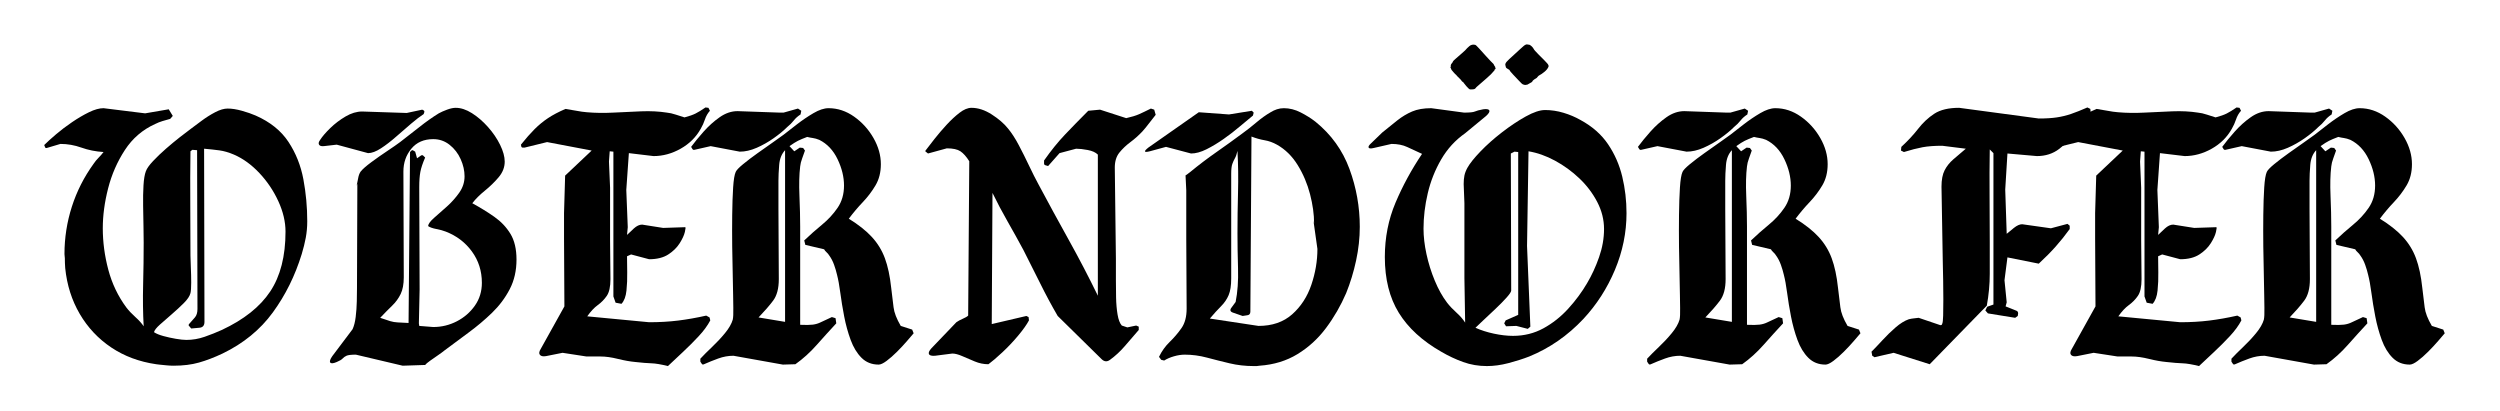
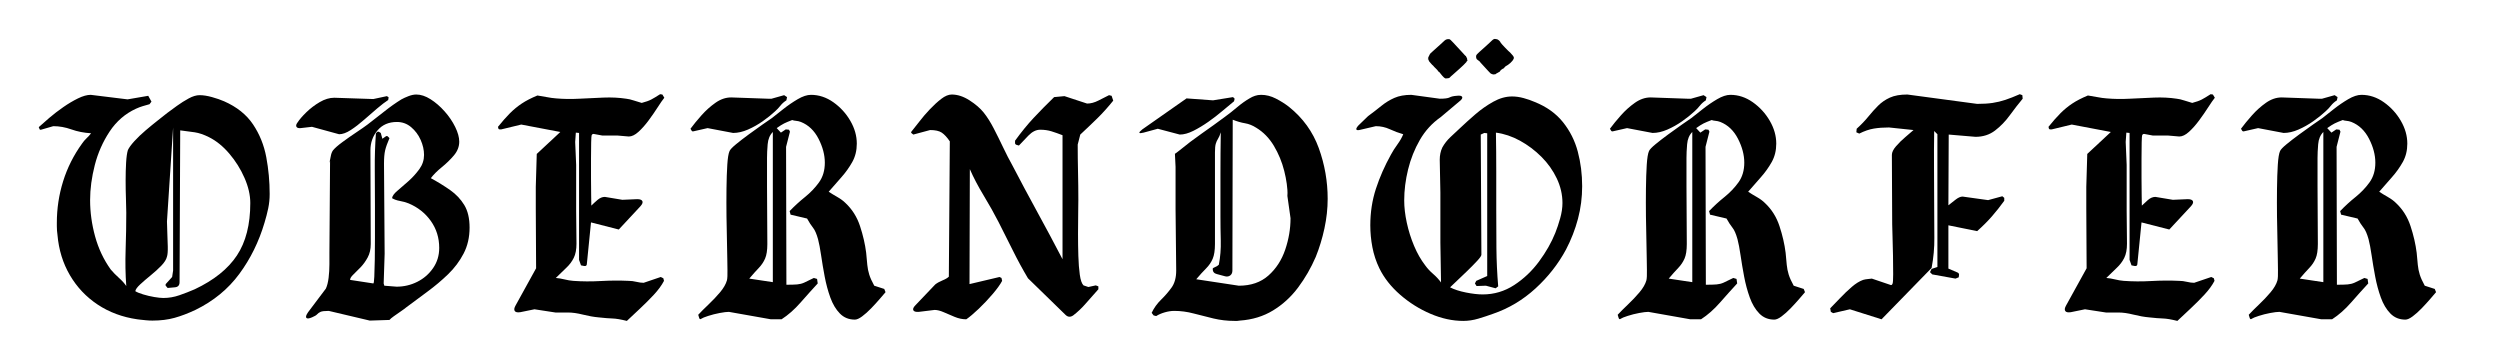
- <svg xmlns="http://www.w3.org/2000/svg" width="1357.20" height="222.73" viewBox="0 0 1357.20 222.73">
+ <svg xmlns="http://www.w3.org/2000/svg" width="1548.20" height="222.73" viewBox="0 0 1548.20 222.73">
  <g fill="#000">
    <g transform="translate(24.000,198.533) scale(0.2,-0.2)">
-       <path d="M44 602 7 591Q3 590 2 594L0 599Q12 611 32.0 628.0Q52 645 75.5 661.0Q99 677 121.5 688.0Q144 699 161 699L274 685L338 696L349 678L342 670Q331 667 321.0 664.0Q311 661 301 656Q250 633 219.0 585.5Q188 538 173.5 481.5Q159 425 159 373Q159 317 174.0 260.5Q189 204 223 158Q233 145 247.5 132.0Q262 119 270 107Q267 161 268.5 220.0Q270 279 270 334Q270 350 269.5 377.0Q269 404 268.5 434.0Q268 464 269.5 489.5Q271 515 276 528Q280 539 295.5 555.5Q311 572 330.5 589.0Q350 606 368.5 620.5Q387 635 398 643Q410 652 427.5 665.0Q445 678 464.0 688.0Q483 698 498 698Q515 698 536.5 692.0Q558 686 574 679Q633 653 663.0 607.5Q693 562 703.5 506.0Q714 450 714 392Q714 369 710.0 347.5Q706 326 699 303Q672 215 620.5 144.5Q569 74 484 33Q450 17 420.0 8.5Q390 0 351 0Q342 0 332.0 1.0Q322 2 312 3Q309 3 304 4Q235 14 182.0 49.5Q129 85 96.5 140.5Q64 196 57 265Q56 279 56 292Q56 294 55.5 297.0Q55 300 55 303Q55 369 75.0 431.5Q95 494 134 548Q140 557 147.5 564.5Q155 572 161 580Q129 582 101.0 592.0Q73 602 44 602ZM434 589 435 119Q435 104 421 103L399 101L394 107Q390 110 394 114Q402 123 409.0 131.0Q416 139 416 154L415 585L402 586L397 582Q396 511 396.5 440.0Q397 369 397 299Q397 288 398.0 267.0Q399 246 399.0 225.5Q399 205 397 197Q394 185 379.0 170.0Q364 155 346.0 139.5Q328 124 314.0 111.5Q300 99 298 91Q307 85 323.5 80.5Q340 76 357.5 73.0Q375 70 386 70Q411 70 435.5 78.5Q460 87 482 97Q572 139 613.5 201.5Q655 264 655 364Q655 404 635.5 446.5Q616 489 584.0 523.0Q552 557 515 573Q494 582 475.5 584.5Q457 587 434 589Z" />
+       <path d="M45 602 7 591Q3 590 2 594L0 599Q13 611 33.0 628.0Q53 645 76.0 661.0Q99 677 121.5 688.0Q144 699 161 699L275 685L339 696L349 678L343 670Q332 667 322.0 664.0Q312 661 301 656Q251 633 219.5 585.5Q188 538 173.5 481.5Q159 425 159 373Q159 317 174.5 260.5Q190 204 223 158Q234 145 248.5 132.0Q263 119 271 107Q267 161 269.0 220.0Q271 279 271 334Q271 350 270.0 377.0Q269 404 269.0 434.0Q269 464 270.5 489.5Q272 515 276 528Q281 539 296.0 555.5Q311 572 331.0 589.0Q351 606 369.5 620.5Q388 635 398 643Q410 652 428.0 665.0Q446 678 464.5 688.0Q483 698 498 698Q515 698 536.5 692.0Q558 686 574 679Q633 653 663.5 607.5Q694 562 704.5 506.0Q715 450 715 392Q715 369 710.5 347.5Q706 326 699 303Q673 215 621.0 144.5Q569 74 485 33Q451 17 420.5 8.5Q390 0 352 0Q342 0 332.0 1.0Q322 2 313 3Q310 3 305 4Q236 14 182.5 49.5Q129 85 96.5 140.5Q64 196 58 265Q56 279 56 292Q56 294 56.0 297.0Q56 300 56 303Q56 369 75.5 431.5Q95 494 134 548Q140 557 148.0 564.5Q156 572 162 580Q129 582 101.0 592.0Q73 602 45 602ZM438 589 436 119Q436 104 421 103L399 101L394 107Q391 110 394 114L413 135L416 155V598L397 307Q397 296 398.0 273.5Q399 251 399.5 229.0Q400 207 397 198Q394 185 379.5 170.0Q365 155 346.5 140.0Q328 125 314.0 112.0Q300 99 299 91Q307 86 323.5 81.0Q340 76 357.5 73.0Q375 70 386 70Q411 70 435.5 78.5Q460 87 483 97Q572 139 613.5 201.5Q655 264 655 364Q655 401 637.0 442.0Q619 483 590.0 517.0Q561 551 527 568Q503 580 483.0 583.0Q463 586 438 589Z" />
    </g>
-     <g transform="translate(172.600,198.533) scale(0.2,-0.2)">
-       <path d="M230 0 103 30Q84 30 77.5 27.0Q71 24 67.0 19.5Q63 15 51 10Q37 4 33.5 8.5Q30 13 39 26L94 99Q100 112 102.5 132.5Q105 153 105.5 174.5Q106 196 106 210L107 494L105 488Q107 496 109.0 508.0Q111 520 116 527Q124 537 145.0 552.5Q166 568 188.5 583.0Q211 598 223 607Q248 626 275.0 647.5Q302 669 328 685Q337 690 350.5 695.0Q364 700 374 700Q395 700 418.0 685.5Q441 671 461.5 648.0Q482 625 494.5 599.5Q507 574 507 554Q507 531 490.5 511.5Q474 492 453.0 475.0Q432 458 419 441Q452 423 479.0 404.0Q506 385 522.5 358.0Q539 331 539 288Q539 243 520.5 207.5Q502 172 472.5 143.5Q443 115 409.0 90.0Q375 65 343 41Q337 36 326.0 28.5Q315 21 304.5 13.5Q294 6 291 2ZM51 600 16 596Q6 595 3.0 600.0Q0 605 6 613Q15 627 33.5 645.0Q52 663 75.0 676.5Q98 690 120 690L241 686L283 695L287 693Q289 692 289 689L287 683Q273 674 253.0 657.0Q233 640 212.0 621.5Q191 603 171.0 590.0Q151 577 136 577ZM299 379Q300 388 315.5 401.5Q331 415 350.0 432.0Q369 449 383.5 469.5Q398 490 398 514Q398 537 387.5 560.5Q377 584 357.5 599.5Q338 615 313 615Q275 615 253.5 589.0Q232 563 232 527L233 240Q233 212 224.5 194.5Q216 177 201.5 163.0Q187 149 169 130Q186 124 196.0 121.0Q206 118 216.5 117.5Q227 117 246 116L250 580L254 584Q256 586 259 584L264 581L269 563L279 570Q283 573 286 570L291 565Q281 542 278.0 526.0Q275 510 275 485L276 207L274 115L275 108L313 105Q347 105 377.0 120.5Q407 136 426.0 163.0Q445 190 445 225Q445 273 418.0 310.0Q391 347 347 364Q337 368 321.5 371.0Q306 374 299 379Z" />
+     <g transform="translate(183.000,198.533) scale(0.2,-0.2)">
+       <path d="M230 0 103 30Q84 30 77.5 27.0Q71 24 67.0 19.5Q63 15 51 10Q37 4 33.5 8.5Q30 13 39 26L94 99Q100 112 102.5 132.5Q105 153 105.0 174.5Q105 196 105 210L107 494L105 488Q107 496 109.0 508.0Q111 520 116 527Q124 537 145.0 552.5Q166 568 188.5 583.0Q211 598 223 607Q248 626 275.0 647.5Q302 669 328 685Q337 690 350.0 695.0Q363 700 374 700Q395 700 418.0 685.5Q441 671 461.5 648.0Q482 625 494.5 599.5Q507 574 507 554Q507 531 490.5 511.5Q474 492 453.0 475.0Q432 458 419 441Q452 423 479.0 404.0Q506 385 522.5 358.0Q539 331 539 288Q539 243 520.5 207.5Q502 172 472.5 143.5Q443 115 409.0 90.0Q375 65 343 41Q337 36 326.0 28.5Q315 21 304.5 13.5Q294 6 291 2ZM51 600 16 596Q6 595 3.0 600.0Q0 605 6 613Q15 627 33.5 645.0Q52 663 75.0 676.5Q98 690 120 690L241 686L283 695L286 693Q289 692 288 689L287 683Q273 674 253.0 657.0Q233 640 212.0 621.5Q191 603 171.0 590.0Q151 577 135 577ZM299 379Q300 389 315.5 402.0Q331 415 350.0 432.0Q369 449 383.5 469.0Q398 489 398 513Q398 536 387.5 559.5Q377 583 358.0 599.0Q339 615 314 615Q276 615 254.0 589.0Q232 563 232 527L233 237Q233 213 223.5 195.5Q214 178 201.5 165.0Q189 152 179.0 142.5Q169 133 169 126L241 115Q243 115 244.0 136.0Q245 157 245.5 189.0Q246 221 246.0 255.5Q246 290 246.0 317.5Q246 345 246 356Q246 411 245.5 468.0Q245 525 249 580L253 584Q256 586 259 584L264 581L269 563L279 570Q283 573 286 570L291 565Q281 542 277.5 527.0Q274 512 274 486L276 207L273 115L275 108L313 105Q347 105 377.0 120.0Q407 135 426.0 162.5Q445 190 445 225Q445 272 419.0 308.5Q393 345 350 363Q337 368 323.0 370.5Q309 373 299 379Z" />
    </g>
-     <g transform="translate(282.800,198.533) scale(0.2,-0.2)">
-       <path d="M399 -1Q371 6 354.5 6.5Q338 7 311 10Q289 12 263.0 18.5Q237 25 216 25H178L113 35L68 26Q56 24 51.5 29.5Q47 35 54 46L118 161L117 347V414L120 516L192 584L71 607L10 592H5Q2 592 1 595L0 600Q20 625 37.0 642.0Q54 659 73.5 672.0Q93 685 121 697Q135 695 150.5 692.0Q166 689 179 688Q213 685 251.0 687.0Q289 689 326.5 690.5Q364 692 396 687Q407 686 420.5 681.5Q434 677 444 674Q463 679 474.0 684.5Q485 690 501 701L509 700L513 692Q504 682 499.5 668.5Q495 655 488 643Q469 609 433.5 589.0Q398 569 360 569L293 577L286 477L290 376L288 355Q295 362 306.5 372.5Q318 383 329 383L386 374L446 376Q448 376 445.0 363.0Q442 350 431.0 332.5Q420 315 400.0 302.0Q380 289 348 289L299 302L288 297Q288 280 288.5 254.0Q289 228 286.5 204.0Q284 180 273 168L257 171L251 188V581L241 582L239 554L242 483V341L243 235Q243 204 233.0 189.5Q223 175 208.5 164.5Q194 154 180 134L348 118Q390 118 426.5 122.5Q463 127 503 136L512 131L514 123Q503 102 482.5 80.0Q462 58 439.5 37.0Q417 16 399 -1Z" />
+     <g transform="translate(308.400,198.533) scale(0.2,-0.2)">
+       <path d="M399 -1Q371 6 354.5 6.5Q338 7 311 10Q289 12 263.0 18.5Q237 25 217 25H178L113 35L69 26Q56 24 52.0 29.5Q48 35 54 46L118 162L117 347V414L120 516L193 584L72 607L10 592H5Q2 592 1 595L0 600Q20 625 37.0 642.0Q54 659 73.5 672.0Q93 685 122 697Q136 695 151.0 692.0Q166 689 180 688Q214 685 251.5 687.0Q289 689 326.5 690.5Q364 692 397 687Q407 686 420.5 681.5Q434 677 445 674Q464 679 474.5 684.5Q485 690 502 701L509 700L515 690Q507 680 494.5 660.5Q482 641 466.5 620.0Q451 599 435.0 584.5Q419 570 405 570L370 573H323L296 578Q292 578 290 574Q289 572 288.5 551.5Q288 531 288.0 501.5Q288 472 288.0 441.0Q288 410 288.5 386.5Q289 363 289 356Q297 364 308.0 373.5Q319 383 331 383L385 374L431 376Q444 376 447.0 370.0Q450 364 441 354L374 282L288 304L275 174Q274 168 267 169L257 171L251 188V581L241 582L239 553L242 482V340L243 238Q243 211 234.5 194.0Q226 177 211.5 163.5Q197 150 179 132Q192 131 206.0 127.5Q220 124 233 123Q274 120 318.5 122.5Q363 125 405 123Q416 123 428.5 120.0Q441 117 451 117L504 135L512 131L514 123Q503 102 482.5 80.0Q462 58 439.5 37.0Q417 16 399 -1Z" />
    </g>
-     <g transform="translate(375.200,198.533) scale(0.2,-0.2)">
-       <path d="M361 316 310 328 307 340Q330 362 355.0 382.5Q380 403 397.5 428.5Q415 454 415 489Q415 524 397.5 560.5Q380 597 348 613Q338 617 330.5 618.0Q323 619 315 621Q299 615 290.0 610.5Q281 606 267 596L280 582L295 592L304 591L309 584Q306 575 301.5 563.0Q297 551 296 541Q292 508 294.0 461.0Q296 414 296 378Q296 312 296.0 245.0Q296 178 296 111Q319 110 330.5 111.5Q342 113 352.0 118.0Q362 123 382 132L392 129L394 115Q368 87 341.0 56.5Q314 26 283 4L249 3L115 27Q94 27 73.5 19.5Q53 12 35 4Q31 2 29 5L25 11V19Q38 33 57.0 51.0Q76 69 92.0 88.5Q108 108 113 125Q115 134 114.5 157.0Q114 180 114 191Q114 208 113.0 243.5Q112 279 111.5 323.0Q111 367 111.5 409.5Q112 452 114.0 483.5Q116 515 121 526Q124 533 141.0 547.0Q158 561 180.5 577.0Q203 593 223.0 607.0Q243 621 251 627Q265 638 287.0 655.0Q309 672 332.0 685.5Q355 699 373 699Q410 699 442.5 676.0Q475 653 495.0 618.0Q515 583 515 547Q515 514 500.5 489.5Q486 465 466.0 444.0Q446 423 428 399Q467 375 490.5 349.5Q514 324 526.0 291.5Q538 259 543 212Q547 180 549.5 158.5Q552 137 569 108L600 98L604 88Q598 81 586.0 67.0Q574 53 559.0 38.0Q544 23 530.5 13.0Q517 3 509 3Q481 3 462.5 21.5Q444 40 433.0 70.0Q422 100 415.5 133.5Q409 167 405.0 197.5Q401 228 396 247Q393 260 388.0 274.0Q383 288 375 299Q372 304 367.5 308.0Q363 312 361 316ZM53 596 9 586Q5 585 3 589L0 594Q14 613 34.0 635.5Q54 658 77.5 674.5Q101 691 126 691L240 687H251L290 698L299 692L297 682Q286 675 278.5 665.5Q271 656 261 648Q246 633 224.0 617.5Q202 602 178.0 591.5Q154 581 132 581ZM255 119V585Q241 570 239.0 545.0Q237 520 237 502V426L238 235Q238 197 222.5 176.5Q207 156 183 131Z" />
+     <g transform="translate(427.600,198.533) scale(0.2,-0.2)">
+       <path d="M361 316 310 328 307 339Q329 362 354.5 382.5Q380 403 398.0 428.0Q416 453 416 489Q416 525 396.5 563.0Q377 601 342 615Q334 618 327.0 618.5Q320 619 315 621Q299 615 290.0 610.5Q281 606 267 596L280 582L295 592L305 591L308 585L296 538L297 111Q319 111 330.5 112.0Q342 113 352.0 117.5Q362 122 382 132L392 129L394 115Q369 88 341.0 56.0Q313 24 282 4H249L119 27Q109 27 90.5 23.5Q72 20 55.0 14.5Q38 9 34 6Q29 2 27 8L24 18Q37 32 56.0 50.0Q75 68 91.5 87.5Q108 107 113 125Q115 134 114.5 157.0Q114 180 114 191Q114 208 113.0 243.5Q112 279 111.5 322.5Q111 366 111.5 408.5Q112 451 114.0 482.5Q116 514 121 525Q124 532 141.0 546.0Q158 560 180.5 576.5Q203 593 223.0 607.0Q243 621 252 627Q266 638 287.5 655.0Q309 672 332.0 685.5Q355 699 373 699Q410 699 442.5 676.0Q475 653 495.0 618.5Q515 584 515 548Q515 516 501.0 491.0Q487 466 467.0 443.5Q447 421 428 399Q440 391 455.0 382.5Q470 374 480 364Q511 335 525.0 292.5Q539 250 544 210Q546 188 547.5 172.5Q549 157 553.5 142.5Q558 128 569 108L600 98L604 88Q598 81 586.0 67.0Q574 53 559.5 38.0Q545 23 531.5 13.0Q518 3 509 3Q481 3 462.5 22.0Q444 41 433.0 71.5Q422 102 415.5 136.5Q409 171 404.5 202.0Q400 233 395 252Q388 277 379.5 287.5Q371 298 361 316ZM53 596 9 586Q5 585 3 589L0 594Q14 613 34.0 635.5Q54 658 77.5 674.5Q101 691 126 691L240 687H251L290 698L299 692L297 682Q286 675 278.5 665.5Q271 656 262 648Q246 633 224.0 617.5Q202 602 178.0 591.5Q154 581 132 581ZM255 119V584Q241 570 239.0 546.0Q237 522 237 504V416L238 237Q238 208 231.0 192.0Q224 176 211.5 163.0Q199 150 182 130Z" />
    </g>
-     <g transform="translate(502.000,198.533) scale(0.2,-0.2)">
-       <path d="M75 33 28 27Q14 26 11.5 31.5Q9 37 18 47L86 118Q93 123 103.5 127.5Q114 132 118 136L121 555Q109 574 97.0 582.0Q85 590 60 590L9 576L4 580Q0 582 3 585Q12 597 27.0 616.0Q42 635 59.5 654.0Q77 673 94.5 686.5Q112 700 127 700Q154 700 182.0 682.0Q210 664 226 644Q241 626 255.5 598.5Q270 571 283.5 542.5Q297 514 309 492Q349 417 391.0 341.5Q433 266 470 190V573Q461 582 442.5 585.5Q424 589 411 589L366 577L335 542L328 544Q324 545 324 549V557Q352 597 381.0 627.5Q410 658 444 692L476 695L547 672Q569 677 581.5 682.5Q594 688 614 698L623 695L627 681Q618 670 609.0 658.0Q600 646 591 636Q576 620 558.5 607.0Q541 594 528.5 578.5Q516 563 516 538L519 290V269Q519 256 519.0 233.0Q519 210 519.5 185.0Q520 160 523.5 139.0Q527 118 535 109L550 104L574 109L581 106V97Q561 74 543.0 53.0Q525 32 503 16Q491 7 480 18L361 135Q336 178 313.5 223.5Q291 269 268 314Q247 353 225.0 391.5Q203 430 184 469L182 113L276 135L282 132L283 123Q274 106 254.0 82.0Q234 58 211.0 36.5Q188 15 173 4Q154 4 136.0 11.5Q118 19 102.0 26.0Q86 33 75 33Z" />
+     <g transform="translate(564.000,198.533) scale(0.2,-0.2)">
+       <path d="M74 33 25 27Q11 26 8.0 32.0Q5 38 15 48L76 112Q85 119 98.5 124.5Q112 130 118 136L121 555Q108 574 96.0 582.0Q84 590 60 590L8 576L3 580Q0 582 2 585Q12 597 26.5 616.0Q41 635 59.0 654.0Q77 673 94.5 686.5Q112 700 127 700Q154 700 182.0 682.0Q210 664 226 644Q242 624 257.0 595.0Q272 566 286.5 535.5Q301 505 314 482Q352 409 392.0 336.0Q432 263 470 190V574Q452 581 436.0 586.0Q420 591 401 591Q382 591 364.5 573.0Q347 555 335 542L328 544Q324 545 323 549V557Q352 597 380.5 627.5Q409 658 444 692L476 695L546 672Q563 672 581.5 681.5Q600 691 614 698L622 696L627 681Q602 650 578.0 626.5Q554 603 525 576L517 545Q517 503 518.0 460.0Q519 417 519 374Q519 360 518.5 331.5Q518 303 518.0 268.5Q518 234 519.0 200.5Q520 167 523.5 142.0Q527 117 535 109L550 104L573 109L581 106V97Q561 75 542.5 53.5Q524 32 503 16Q490 7 479 18L363 131Q338 173 316.0 217.5Q294 262 272 305Q252 344 226.0 387.0Q200 430 183 469L182 113L275 135L281 132L283 123Q274 106 253.5 82.0Q233 58 210.5 36.5Q188 15 172 4Q154 4 136.0 11.5Q118 19 102.0 26.0Q86 33 74 33Z" />
    </g>
-     <g transform="translate(621.400,198.533) scale(0.2,-0.2)">
-       <path d="M45 16 39 24Q50 47 68.0 64.5Q86 82 100.0 102.0Q114 122 114 155L113 345V463V476L111 517Q111 516 115.5 519.5Q120 523 124 526Q158 554 194.5 579.5Q231 605 266 631Q284 644 303.5 660.5Q323 677 342 688Q350 693 359.0 696.0Q368 699 378 699Q401 699 423.5 687.5Q446 676 464 662Q528 610 556.0 534.0Q584 458 584 377Q584 332 574.0 285.5Q564 239 547 197Q525 146 492.5 102.5Q460 59 415.0 31.5Q370 4 312 0Q310 0 304 -1Q302 -1 300.0 -1.0Q298 -1 296 -1Q262 -1 230.5 6.5Q199 14 169.0 22.0Q139 30 109 30Q95 30 79.5 25.5Q64 21 53 14ZM126 576 58 594 14 582Q2 579 1.0 581.5Q0 584 10 592L147 688L229 682L291 692L296 687L294 679Q279 667 258.5 649.5Q238 632 214.5 615.5Q191 599 168.0 587.5Q145 576 126 576ZM460 386Q460 423 449.0 465.5Q438 508 415.5 544.5Q393 581 359 600Q343 609 325.5 612.0Q308 615 290 622L287 147Q287 138 279 137L266 135L240 144Q228 148 236 158L247 173Q255 213 253.5 264.5Q252 316 252 359Q252 414 253.5 471.0Q255 528 252 583Q249 570 245.0 563.0Q241 556 238.0 547.5Q235 539 235 521V494V421V237Q235 208 228.0 191.5Q221 175 207.5 161.5Q194 148 177 128L309 108Q365 108 400.5 139.5Q436 171 452.5 219.5Q469 268 469 317L458 395Q457 401 458 395Z" />
+     <g transform="translate(705.400,198.533) scale(0.2,-0.2)">
+       <path d="M45 16 39 24Q50 47 68.0 64.5Q86 82 100.5 102.0Q115 122 115 155L113 345V463V476L111 517Q111 516 115.5 519.5Q120 523 124 526Q158 554 194.5 579.5Q231 605 266 631Q284 644 303.5 660.5Q323 677 342 688Q350 693 359.0 696.0Q368 699 378 699Q401 699 423.5 687.5Q446 676 464 662Q529 610 556.5 534.0Q584 458 584 377Q584 332 574.0 285.5Q564 239 547 197Q525 146 492.5 102.5Q460 59 415.0 31.5Q370 4 312 0Q310 0 304 -1Q302 -1 300.0 -1.0Q298 -1 296 -1Q262 -1 230.5 6.5Q199 14 169.0 22.0Q139 30 109 30Q95 30 79.5 25.5Q64 21 53 14ZM126 576 58 594 14 582Q2 579 1.0 581.5Q0 584 10 592L147 688L229 682L291 692L296 687L294 679Q279 667 258.5 649.5Q238 632 214.5 615.5Q191 599 168.0 587.5Q145 576 126 576ZM460 386Q460 422 449.5 463.5Q439 505 417.5 541.0Q396 577 363 597Q346 608 328.0 611.0Q310 614 290 622L289 155Q289 145 282.5 140.0Q276 135 267 137L241 144Q228 147 228 160Q228 163 235.0 165.5Q242 168 247 173Q254 209 253.0 247.5Q252 286 252 323Q252 388 252.0 453.0Q252 518 253 583Q249 570 244.5 563.0Q240 556 237.5 547.5Q235 539 235 521V494V421V237Q235 208 228.0 191.5Q221 175 207.5 161.5Q194 148 177 128L309 108Q365 108 400.5 139.5Q436 171 452.5 219.5Q469 268 469 317L458 395Q457 401 458 395Z" />
    </g>
-     <g transform="translate(742.600,198.533) scale(0.2,-0.2)">
-       <path d="M428 762Q426 762 424.0 762.5Q422 763 420 764Q419 764 410.5 773.0Q402 782 393.5 791.0Q385 800 384 803Q381 805 377.5 807.0Q374 809 374 813Q372 818 374 821Q375 824 383.5 832.0Q392 840 401.5 848.5Q411 857 414 860Q417 863 423.0 868.0Q429 873 433 872Q434 872 436.0 871.5Q438 871 439 871Q446 867 450 860Q451 857 463.0 845.0Q475 833 478 830Q481 827 486.5 821.0Q492 815 490 811Q487 804 479.0 797.5Q471 791 465 788Q463 787 461.5 785.0Q460 783 458 781Q456 780 451.5 777.0Q447 774 446 771Q446 770 440.0 767.0Q434 764 433 763Q433 763 430.0 762.5Q427 762 428 762ZM223 810Q223 810 224.0 810.5Q225 811 225 812Q225 813 225.0 814.0Q225 815 225 816Q226 819 228.0 821.0Q230 823 231 826Q231 827 238.5 833.5Q246 840 254.0 847.0Q262 854 264 856Q269 862 275.5 867.5Q282 873 291 871Q293 871 302.0 861.0Q311 851 320.5 840.5Q330 830 333 827Q335 825 337.5 822.5Q340 820 341 819Q342 817 342.5 816.0Q343 815 344 813Q346 812 346 808Q346 807 346.5 806.5Q347 806 347 806Q347 805 346.0 805.0Q345 805 345 805Q344 804 344.0 803.0Q344 802 343 801Q335 791 322.0 780.0Q309 769 299 760Q294 756 292.0 753.0Q290 750 282 750Q281 750 279.5 750.0Q278 750 277 750Q274 751 267.5 758.5Q261 766 259 769Q259 770 258.0 770.5Q257 771 256 771Q253 776 248.0 780.5Q243 785 239 790Q238 790 232.5 796.5Q227 803 227 803Q227 804 226.0 805.5Q225 807 225 809Q225 809 224.0 809.5Q223 810 223 810ZM64 602 16 591Q4 588 2.0 592.0Q0 596 9 604L39 633Q61 651 80.0 666.0Q99 681 120.0 690.0Q141 699 172 699L261 687Q284 687 290.5 690.0Q297 693 313 696Q327 698 329.5 693.0Q332 688 321 678L264 631Q224 603 199.0 560.0Q174 517 162.5 468.0Q151 419 151 372Q151 340 159.0 303.0Q167 266 181.5 231.0Q196 196 215 171Q226 157 240.5 144.0Q255 131 264 117L262 238V441L260 493Q260 506 262.0 516.0Q264 526 270 537Q280 555 305.5 581.5Q331 608 364.0 633.5Q397 659 428.5 676.5Q460 694 481 694Q506 694 531.0 686.5Q556 679 577 667Q625 641 652.0 601.0Q679 561 690.5 513.0Q702 465 702 414Q702 335 670.5 260.0Q639 185 585 127Q521 59 438 25Q412 15 381.5 7.0Q351 -1 323 -1Q289 -1 258.5 10.0Q228 21 199 38Q122 82 84.0 143.5Q46 205 46 295Q46 374 75.0 442.5Q104 511 147 575Q125 585 107.0 593.5Q89 602 64 602ZM432 325 441 106 434 100 403 108 375 107 370 115 374 123 408 138V580L398 581L388 576L389 204Q389 199 376.5 185.0Q364 171 346.0 154.0Q328 137 312.5 122.5Q297 108 292 103Q314 93 342.0 87.0Q370 81 394 81Q439 81 476.5 101.5Q514 122 544.0 155.0Q574 188 595 224Q614 256 627.5 294.5Q641 333 641 371Q641 409 622.5 444.5Q604 480 574.0 508.5Q544 537 508.0 556.5Q472 576 436 582Z" />
+     <g transform="translate(839.600,198.533) scale(0.2,-0.2)">
+       <path d="M428 762Q426 762 424.0 762.5Q422 763 420 764Q418 764 410.0 773.0Q402 782 393.5 791.0Q385 800 383 803Q381 805 377.5 807.0Q374 809 373 813Q372 818 373 821Q374 824 383.0 832.0Q392 840 401.5 848.5Q411 857 414 860Q417 863 422.5 868.0Q428 873 432 872Q433 872 435.0 871.5Q437 871 438 871Q446 867 449 860Q451 857 462.5 845.0Q474 833 478 830Q481 827 486.0 821.0Q491 815 489 811Q486 804 478.5 797.5Q471 791 465 788Q463 787 461.5 785.0Q460 783 458 781Q455 780 451.0 777.0Q447 774 446 771Q445 770 439.0 767.0Q433 764 433 763Q432 763 429.5 762.5Q427 762 428 762ZM223 810Q223 810 223.5 810.5Q224 811 225 812Q225 813 224.5 814.0Q224 815 225 816Q226 819 227.5 821.0Q229 823 230 826Q231 827 238.0 833.5Q245 840 253.0 847.0Q261 854 263 856Q269 862 275.5 867.5Q282 873 291 871Q292 871 301.5 861.0Q311 851 320.5 840.5Q330 830 333 827Q335 825 337.0 822.5Q339 820 341 819Q342 817 342.5 816.0Q343 815 344 813Q345 812 345 808Q345 807 346.0 806.5Q347 806 347 806Q346 805 345.5 805.0Q345 805 345 805Q344 804 343.5 803.0Q343 802 343 801Q334 791 321.5 780.0Q309 769 299 760Q294 756 291.5 753.0Q289 750 282 750Q281 750 279.5 750.0Q278 750 277 750Q274 751 267.5 758.5Q261 766 259 769Q258 770 257.0 770.5Q256 771 256 771Q253 776 248.0 780.5Q243 785 239 790Q238 790 232.5 796.5Q227 803 227 803Q227 804 226.0 805.5Q225 807 225 809Q225 809 223.5 809.5Q222 810 223 810ZM147 577Q126 583 105.5 592.5Q85 602 62 602L15 591Q4 588 2.0 591.5Q0 595 8 604L38 633Q61 650 79.5 665.0Q98 680 119.5 689.5Q141 699 172 699L260 687Q283 687 290.5 691.0Q298 695 312 696Q327 698 329.5 692.5Q332 687 320 678L263 630Q223 602 198.5 559.5Q174 517 162.0 468.0Q150 419 150 372Q150 340 158.0 303.0Q166 266 180.5 231.5Q195 197 215 171Q225 157 239.5 144.5Q254 132 264 118L262 241V397L260 498Q260 519 268 536Q278 554 293.5 568.5Q309 583 324 597Q344 616 370.0 638.5Q396 661 425.5 677.5Q455 694 484 694Q501 694 519.5 689.0Q538 684 554 677Q609 655 641.5 614.5Q674 574 687.5 523.0Q701 472 701 416Q701 364 688.0 315.0Q675 266 651 220Q615 153 556.5 99.5Q498 46 425 21Q403 13 379.5 6.0Q356 -1 333 -1Q283 -1 231.5 21.0Q180 43 137.5 80.0Q95 117 73 162Q58 193 51.5 227.0Q45 261 45 295Q45 355 62.5 408.5Q80 462 109 514Q117 529 129.0 545.5Q141 562 147 577ZM434 582Q435 523 435.0 463.0Q435 403 435 343Q435 283 435.5 224.5Q436 166 441 106L433 100L403 108L374 107L369 115L373 123L407 138V580L398 581L387 576L389 204Q389 199 376.0 185.0Q363 171 345.5 154.0Q328 137 312.5 122.5Q297 108 292 103Q311 93 341.0 87.0Q371 81 393 81Q446 81 490.5 110.0Q535 139 567.5 183.0Q600 227 618 272Q626 292 633.0 317.0Q640 342 640 364Q640 403 622.5 440.0Q605 477 575.0 507.0Q545 537 508.5 557.0Q472 577 434 582Z" />
    </g>
-     <g transform="translate(889.200,198.533) scale(0.2,-0.2)">
-       <path d="M361 316 310 328 307 340Q330 362 355.0 382.5Q380 403 397.5 428.5Q415 454 415 489Q415 524 397.5 560.5Q380 597 348 613Q338 617 330.5 618.0Q323 619 315 621Q299 615 290.0 610.5Q281 606 267 596L280 582L295 592L304 591L309 584Q306 575 301.5 563.0Q297 551 296 541Q292 508 294.0 461.0Q296 414 296 378Q296 312 296.0 245.0Q296 178 296 111Q319 110 330.5 111.5Q342 113 352.0 118.0Q362 123 382 132L392 129L394 115Q368 87 341.0 56.5Q314 26 283 4L249 3L115 27Q94 27 73.5 19.5Q53 12 35 4Q31 2 29 5L25 11V19Q38 33 57.0 51.0Q76 69 92.0 88.5Q108 108 113 125Q115 134 114.5 157.0Q114 180 114 191Q114 208 113.0 243.5Q112 279 111.5 323.0Q111 367 111.5 409.5Q112 452 114.0 483.5Q116 515 121 526Q124 533 141.0 547.0Q158 561 180.5 577.0Q203 593 223.0 607.0Q243 621 251 627Q265 638 287.0 655.0Q309 672 332.0 685.5Q355 699 373 699Q410 699 442.5 676.0Q475 653 495.0 618.0Q515 583 515 547Q515 514 500.5 489.5Q486 465 466.0 444.0Q446 423 428 399Q467 375 490.5 349.5Q514 324 526.0 291.5Q538 259 543 212Q547 180 549.5 158.5Q552 137 569 108L600 98L604 88Q598 81 586.0 67.0Q574 53 559.0 38.0Q544 23 530.5 13.0Q517 3 509 3Q481 3 462.5 21.5Q444 40 433.0 70.0Q422 100 415.5 133.5Q409 167 405.0 197.5Q401 228 396 247Q393 260 388.0 274.0Q383 288 375 299Q372 304 367.5 308.0Q363 312 361 316ZM53 596 9 586Q5 585 3 589L0 594Q14 613 34.0 635.5Q54 658 77.5 674.5Q101 691 126 691L240 687H251L290 698L299 692L297 682Q286 675 278.5 665.5Q271 656 261 648Q246 633 224.0 617.5Q202 602 178.0 591.5Q154 581 132 581ZM255 119V585Q241 570 239.0 545.0Q237 520 237 502V426L238 235Q238 197 222.5 176.5Q207 156 183 131Z" />
+     <g transform="translate(997.000,198.533) scale(0.2,-0.2)">
+       <path d="M361 316 310 328 307 339Q329 362 354.5 382.5Q380 403 398.0 428.0Q416 453 416 489Q416 525 396.5 563.0Q377 601 342 615Q334 618 327.0 618.5Q320 619 315 621Q299 615 290.0 610.5Q281 606 267 596L280 582L295 592L305 591L308 585L296 538L297 111Q319 111 330.5 112.0Q342 113 352.0 117.5Q362 122 382 132L392 129L394 115Q369 88 341.0 56.0Q313 24 282 4H249L119 27Q109 27 90.5 23.5Q72 20 55.0 14.5Q38 9 34 6Q29 2 27 8L24 18Q37 32 56.0 50.0Q75 68 91.5 87.5Q108 107 113 125Q115 134 114.5 157.0Q114 180 114 191Q114 208 113.0 243.5Q112 279 111.5 322.5Q111 366 111.5 408.5Q112 451 114.0 482.5Q116 514 121 525Q124 532 141.0 546.0Q158 560 180.5 576.5Q203 593 223.0 607.0Q243 621 252 627Q266 638 287.5 655.0Q309 672 332.0 685.5Q355 699 373 699Q410 699 442.5 676.0Q475 653 495.0 618.5Q515 584 515 548Q515 516 501.0 491.0Q487 466 467.0 443.5Q447 421 428 399Q440 391 455.0 382.5Q470 374 480 364Q511 335 525.0 292.5Q539 250 544 210Q546 188 547.5 172.5Q549 157 553.5 142.5Q558 128 569 108L600 98L604 88Q598 81 586.0 67.0Q574 53 559.5 38.0Q545 23 531.5 13.0Q518 3 509 3Q481 3 462.5 22.0Q444 41 433.0 71.5Q422 102 415.5 136.5Q409 171 404.5 202.0Q400 233 395 252Q388 277 379.5 287.5Q371 298 361 316ZM53 596 9 586Q5 585 3 589L0 594Q14 613 34.0 635.5Q54 658 77.5 674.5Q101 691 126 691L240 687H251L290 698L299 692L297 682Q286 675 278.5 665.5Q271 656 262 648Q246 633 224.0 617.5Q202 602 178.0 591.5Q154 581 132 581ZM255 119V584Q241 570 239.0 546.0Q237 522 237 504V416L238 237Q238 208 231.0 192.0Q224 176 211.5 163.0Q199 150 182 130Z" />
    </g>
-     <g transform="translate(1016.000,198.533) scale(0.2,-0.2)">
-       <path d="M60 35 8 23 2 27 0 38Q13 51 30.0 69.5Q47 88 65.5 104.0Q84 120 101 126Q109 128 115.0 128.5Q121 129 128 130L187 110Q190 110 191.0 111.5Q192 113 192 114Q194 118 194.5 136.0Q195 154 195.0 180.0Q195 206 194.5 233.0Q194 260 193.5 281.0Q193 302 193 310L190 486Q190 514 198.5 530.5Q207 547 222.0 560.0Q237 573 256 589L192 597Q160 597 138.5 593.0Q117 589 88 580L80 584L81 594Q108 619 127.0 643.5Q146 668 170.5 684.0Q195 700 238 700L454 671Q483 671 503.0 674.0Q523 677 542.0 683.5Q561 690 586 701L594 697L595 687Q575 663 555.0 635.5Q535 608 509.5 588.5Q484 569 449 569L369 576L363 478L367 358Q374 364 386.5 374.0Q399 384 409 384L487 373L532 385L538 380V371Q520 346 500.0 323.5Q480 301 454 277L369 294L361 232L367 172L364 161L394 149Q398 147 398 142L397 135L390 130L316 142L309 150L314 160L331 166V577L321 587Q320 524 320.5 461.0Q321 398 321 335Q321 291 321.0 249.0Q321 207 313 163L158 4Z" />
+     <g transform="translate(1133.400,198.533) scale(0.2,-0.2)">
+       <path d="M61 35 9 23 2 27 0 38Q13 51 30.5 69.5Q48 88 66.5 104.0Q85 120 102 126Q109 128 115.5 128.5Q122 129 129 130L188 110Q191 110 191.5 111.5Q192 113 193 114Q195 118 195.0 143.0Q195 168 194.5 200.5Q194 233 193.0 261.0Q192 289 192 298Q192 351 191.5 405.0Q191 459 191 513Q191 525 204.0 540.0Q217 555 232.5 568.0Q248 581 258 590L182 598Q156 598 135.0 594.5Q114 591 90 579L81 583L82 594Q103 613 118.0 631.5Q133 650 148.5 665.5Q164 681 185.0 690.5Q206 700 239 700L455 671Q483 671 503.0 674.0Q523 677 542.5 683.5Q562 690 587 701L595 698L596 687Q576 663 556.0 635.5Q536 608 510.5 588.5Q485 569 450 569L367 576L366 357Q374 363 387.0 373.5Q400 384 410 384L489 373L533 385L539 380V371Q521 346 501.0 323.0Q481 300 455 277L366 295V161L394 149Q399 147 399 142L398 134L388 130L316 143L309 150L314 160L332 166V577L322 587Q321 528 321.5 468.5Q322 409 322 350Q322 303 322.5 256.5Q323 210 314 163L159 4Z" />
    </g>
-     <g transform="translate(1114.000,198.533) scale(0.2,-0.2)">
-       <path d="M399 -1Q371 6 354.5 6.5Q338 7 311 10Q289 12 263.0 18.5Q237 25 216 25H178L113 35L68 26Q56 24 51.5 29.5Q47 35 54 46L118 161L117 347V414L120 516L192 584L71 607L10 592H5Q2 592 1 595L0 600Q20 625 37.0 642.0Q54 659 73.5 672.0Q93 685 121 697Q135 695 150.5 692.0Q166 689 179 688Q213 685 251.0 687.0Q289 689 326.5 690.5Q364 692 396 687Q407 686 420.5 681.5Q434 677 444 674Q463 679 474.0 684.5Q485 690 501 701L509 700L513 692Q504 682 499.5 668.5Q495 655 488 643Q469 609 433.5 589.0Q398 569 360 569L293 577L286 477L290 376L288 355Q295 362 306.5 372.5Q318 383 329 383L386 374L446 376Q448 376 445.0 363.0Q442 350 431.0 332.5Q420 315 400.0 302.0Q380 289 348 289L299 302L288 297Q288 280 288.5 254.0Q289 228 286.5 204.0Q284 180 273 168L257 171L251 188V581L241 582L239 554L242 483V341L243 235Q243 204 233.0 189.5Q223 175 208.5 164.5Q194 154 180 134L348 118Q390 118 426.5 122.5Q463 127 503 136L512 131L514 123Q503 102 482.5 80.0Q462 58 439.5 37.0Q417 16 399 -1Z" />
+     <g transform="translate(1268.600,198.533) scale(0.2,-0.2)">
+       <path d="M399 -1Q371 6 354.5 6.5Q338 7 311 10Q289 12 263.0 18.5Q237 25 217 25H178L113 35L69 26Q56 24 52.0 29.5Q48 35 54 46L118 162L117 347V414L120 516L193 584L72 607L10 592H5Q2 592 1 595L0 600Q20 625 37.0 642.0Q54 659 73.5 672.0Q93 685 122 697Q136 695 151.0 692.0Q166 689 180 688Q214 685 251.5 687.0Q289 689 326.5 690.5Q364 692 397 687Q407 686 420.5 681.5Q434 677 445 674Q464 679 474.5 684.5Q485 690 502 701L509 700L515 690Q507 680 494.5 660.5Q482 641 466.5 620.0Q451 599 435.0 584.5Q419 570 405 570L370 573H323L296 578Q292 578 290 574Q289 572 288.5 551.5Q288 531 288.0 501.5Q288 472 288.0 441.0Q288 410 288.5 386.5Q289 363 289 356Q297 364 308.0 373.5Q319 383 331 383L385 374L431 376Q444 376 447.0 370.0Q450 364 441 354L374 282L288 304L275 174Q274 168 267 169L257 171L251 188V581L241 582L239 553L242 482V340L243 238Q243 211 234.5 194.0Q226 177 211.5 163.5Q197 150 179 132Q192 131 206.0 127.5Q220 124 233 123Q274 120 318.5 122.5Q363 125 405 123Q416 123 428.5 120.0Q441 117 451 117L504 135L512 131L514 123Q503 102 482.5 80.0Q462 58 439.5 37.0Q417 16 399 -1Z" />
    </g>
-     <g transform="translate(1206.400,198.533) scale(0.2,-0.2)">
-       <path d="M361 316 310 328 307 340Q330 362 355.0 382.5Q380 403 397.5 428.5Q415 454 415 489Q415 524 397.5 560.5Q380 597 348 613Q338 617 330.5 618.0Q323 619 315 621Q299 615 290.0 610.5Q281 606 267 596L280 582L295 592L304 591L309 584Q306 575 301.5 563.0Q297 551 296 541Q292 508 294.0 461.0Q296 414 296 378Q296 312 296.0 245.0Q296 178 296 111Q319 110 330.5 111.5Q342 113 352.0 118.0Q362 123 382 132L392 129L394 115Q368 87 341.0 56.5Q314 26 283 4L249 3L115 27Q94 27 73.5 19.5Q53 12 35 4Q31 2 29 5L25 11V19Q38 33 57.0 51.0Q76 69 92.0 88.5Q108 108 113 125Q115 134 114.5 157.0Q114 180 114 191Q114 208 113.0 243.5Q112 279 111.5 323.0Q111 367 111.5 409.5Q112 452 114.0 483.5Q116 515 121 526Q124 533 141.0 547.0Q158 561 180.5 577.0Q203 593 223.0 607.0Q243 621 251 627Q265 638 287.0 655.0Q309 672 332.0 685.5Q355 699 373 699Q410 699 442.5 676.0Q475 653 495.0 618.0Q515 583 515 547Q515 514 500.5 489.5Q486 465 466.0 444.0Q446 423 428 399Q467 375 490.5 349.5Q514 324 526.0 291.5Q538 259 543 212Q547 180 549.5 158.5Q552 137 569 108L600 98L604 88Q598 81 586.0 67.0Q574 53 559.0 38.0Q544 23 530.5 13.0Q517 3 509 3Q481 3 462.5 21.5Q444 40 433.0 70.0Q422 100 415.5 133.5Q409 167 405.0 197.5Q401 228 396 247Q393 260 388.0 274.0Q383 288 375 299Q372 304 367.5 308.0Q363 312 361 316ZM53 596 9 586Q5 585 3 589L0 594Q14 613 34.0 635.5Q54 658 77.5 674.5Q101 691 126 691L240 687H251L290 698L299 692L297 682Q286 675 278.5 665.5Q271 656 261 648Q246 633 224.0 617.5Q202 602 178.0 591.5Q154 581 132 581ZM255 119V585Q241 570 239.0 545.0Q237 520 237 502V426L238 235Q238 197 222.5 176.5Q207 156 183 131Z" />
+     <g transform="translate(1387.800,198.533) scale(0.2,-0.2)">
+       <path d="M361 316 310 328 307 339Q329 362 354.5 382.5Q380 403 398.0 428.0Q416 453 416 489Q416 525 396.5 563.0Q377 601 342 615Q334 618 327.0 618.5Q320 619 315 621Q299 615 290.0 610.5Q281 606 267 596L280 582L295 592L305 591L308 585L296 538L297 111Q319 111 330.5 112.0Q342 113 352.0 117.5Q362 122 382 132L392 129L394 115Q369 88 341.0 56.0Q313 24 282 4H249L119 27Q109 27 90.5 23.5Q72 20 55.0 14.5Q38 9 34 6Q29 2 27 8L24 18Q37 32 56.0 50.0Q75 68 91.5 87.5Q108 107 113 125Q115 134 114.5 157.0Q114 180 114 191Q114 208 113.0 243.5Q112 279 111.5 322.5Q111 366 111.5 408.5Q112 451 114.0 482.5Q116 514 121 525Q124 532 141.0 546.0Q158 560 180.5 576.5Q203 593 223.0 607.0Q243 621 252 627Q266 638 287.5 655.0Q309 672 332.0 685.5Q355 699 373 699Q410 699 442.5 676.0Q475 653 495.0 618.5Q515 584 515 548Q515 516 501.0 491.0Q487 466 467.0 443.5Q447 421 428 399Q440 391 455.0 382.5Q470 374 480 364Q511 335 525.0 292.5Q539 250 544 210Q546 188 547.5 172.5Q549 157 553.5 142.5Q558 128 569 108L600 98L604 88Q598 81 586.0 67.0Q574 53 559.5 38.0Q545 23 531.5 13.0Q518 3 509 3Q481 3 462.5 22.0Q444 41 433.0 71.5Q422 102 415.5 136.5Q409 171 404.5 202.0Q400 233 395 252Q388 277 379.5 287.5Q371 298 361 316ZM53 596 9 586Q5 585 3 589L0 594Q14 613 34.0 635.5Q54 658 77.5 674.5Q101 691 126 691L240 687H251L290 698L299 692L297 682Q286 675 278.5 665.5Q271 656 262 648Q246 633 224.0 617.5Q202 602 178.0 591.5Q154 581 132 581ZM255 119V584Q241 570 239.0 546.0Q237 522 237 504V416L238 237Q238 208 231.0 192.0Q224 176 211.5 163.0Q199 150 182 130Z" />
    </g>
  </g>
</svg>
